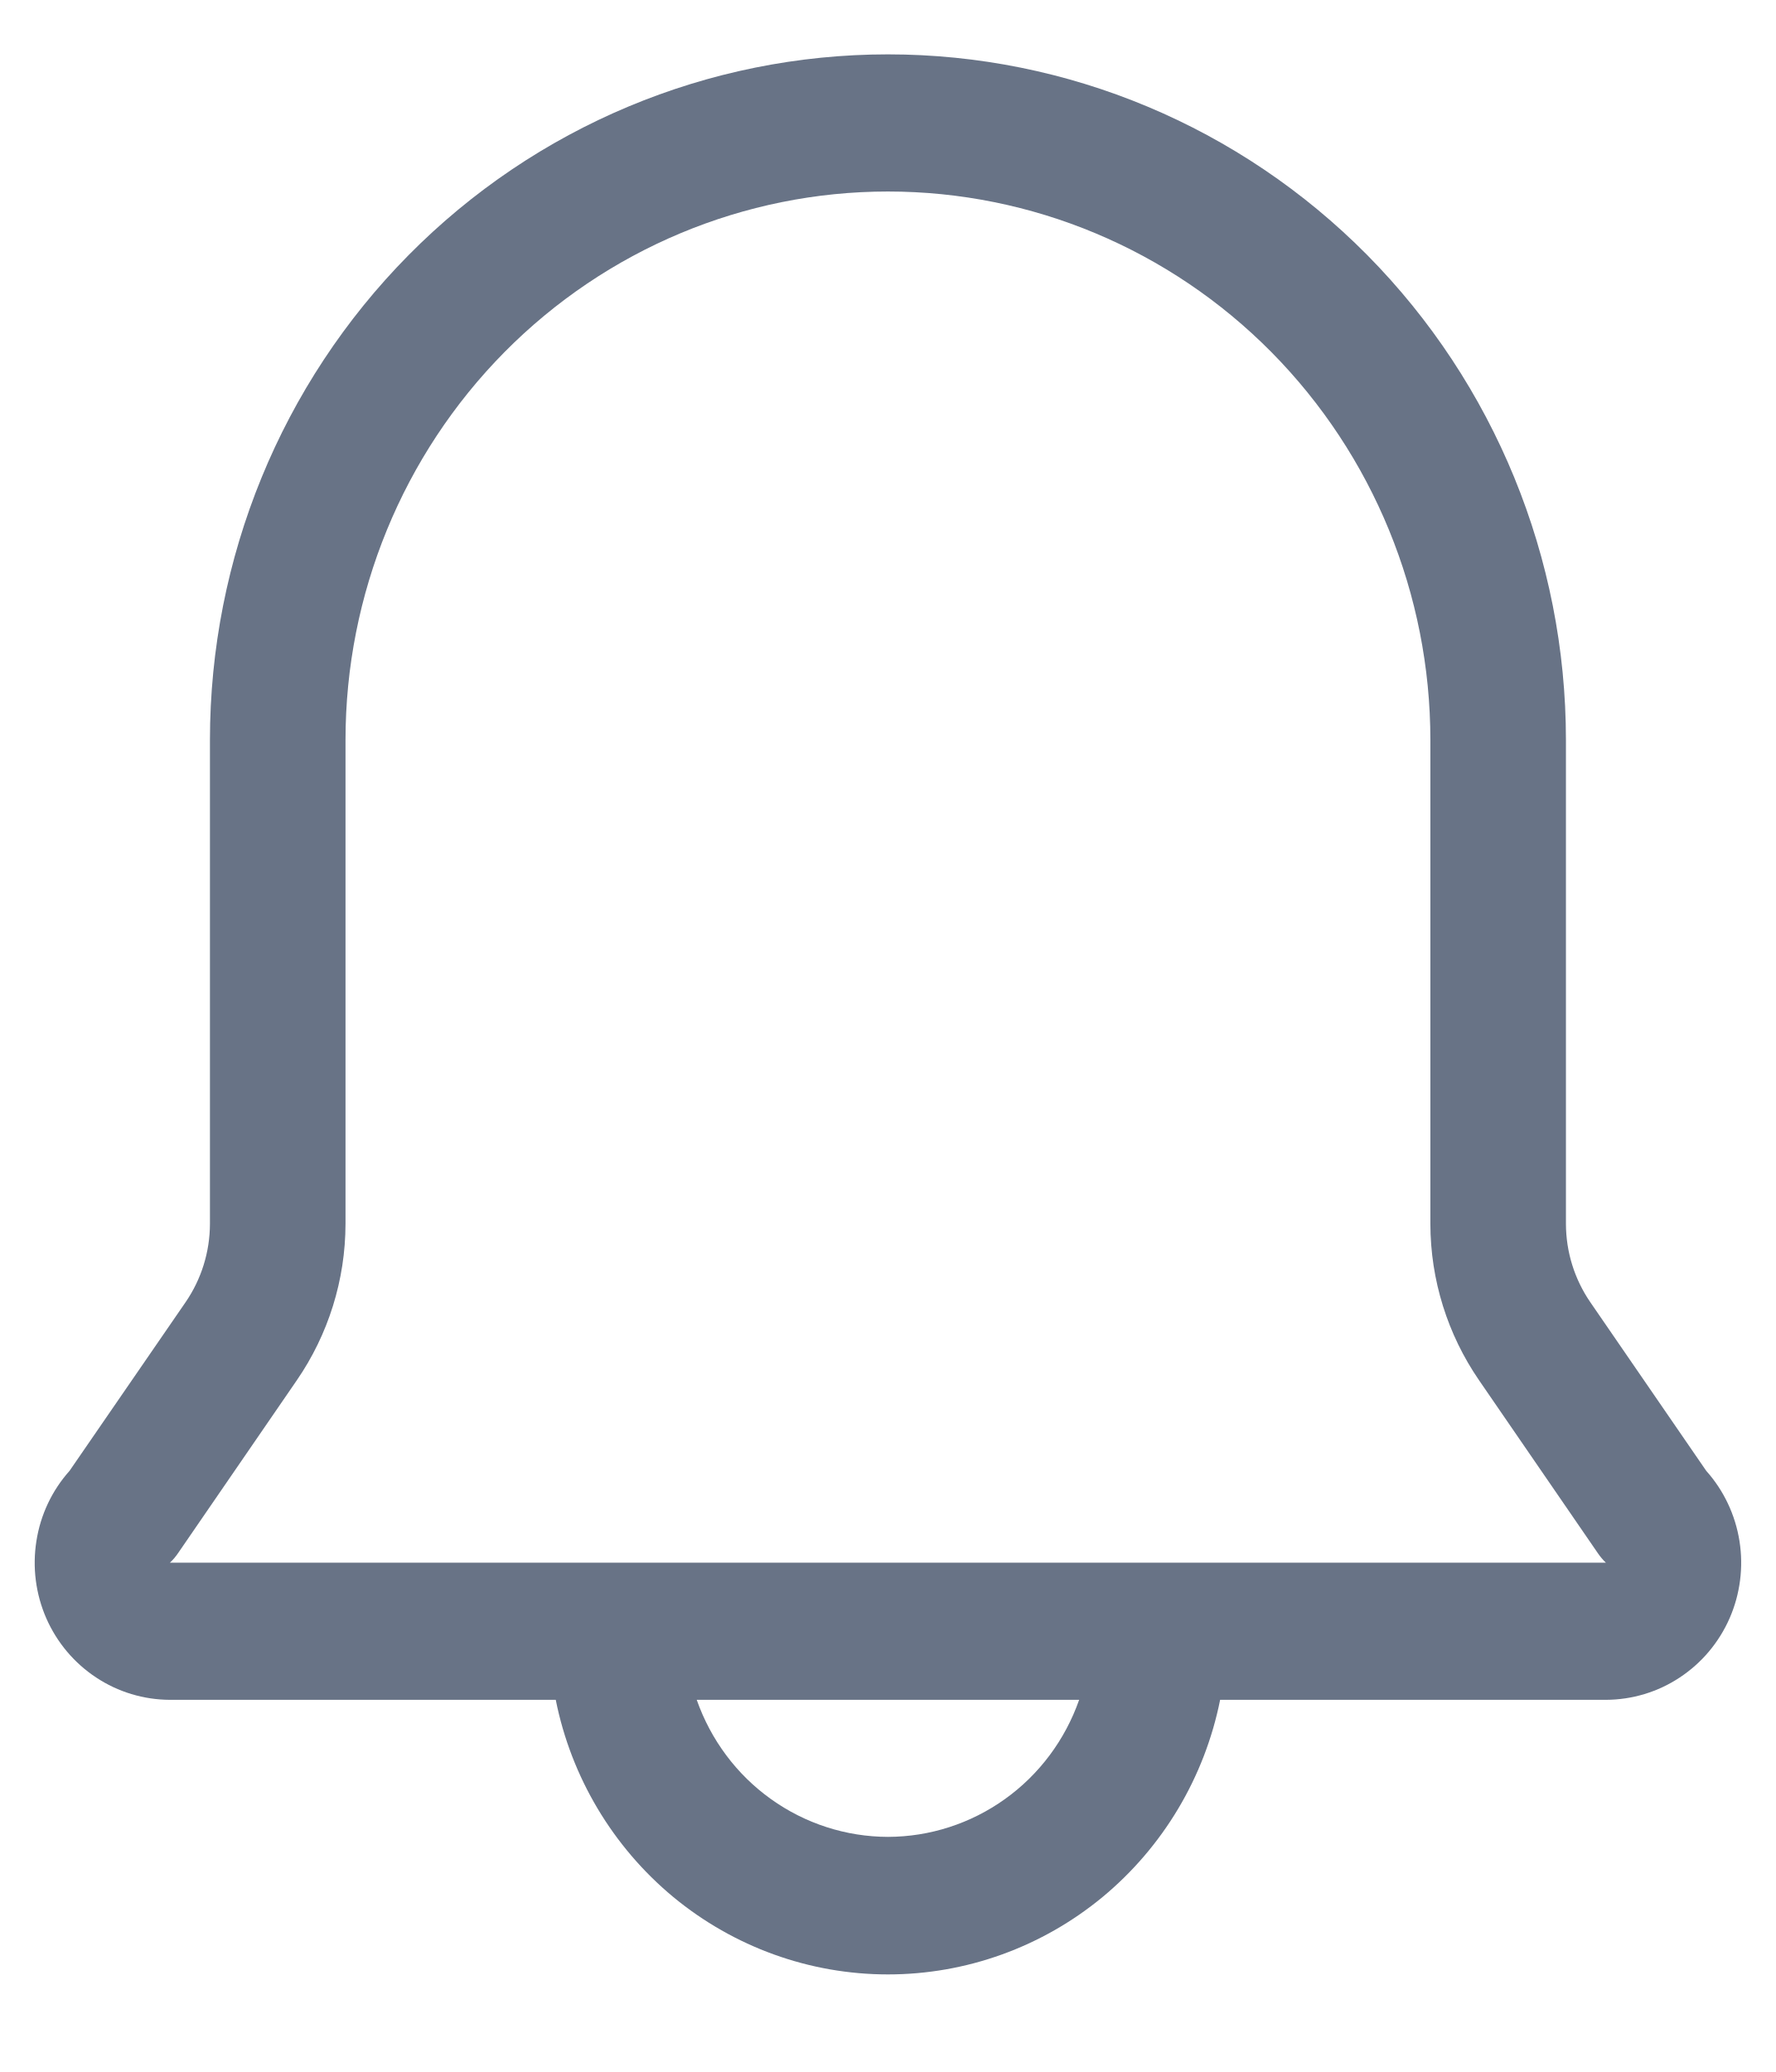
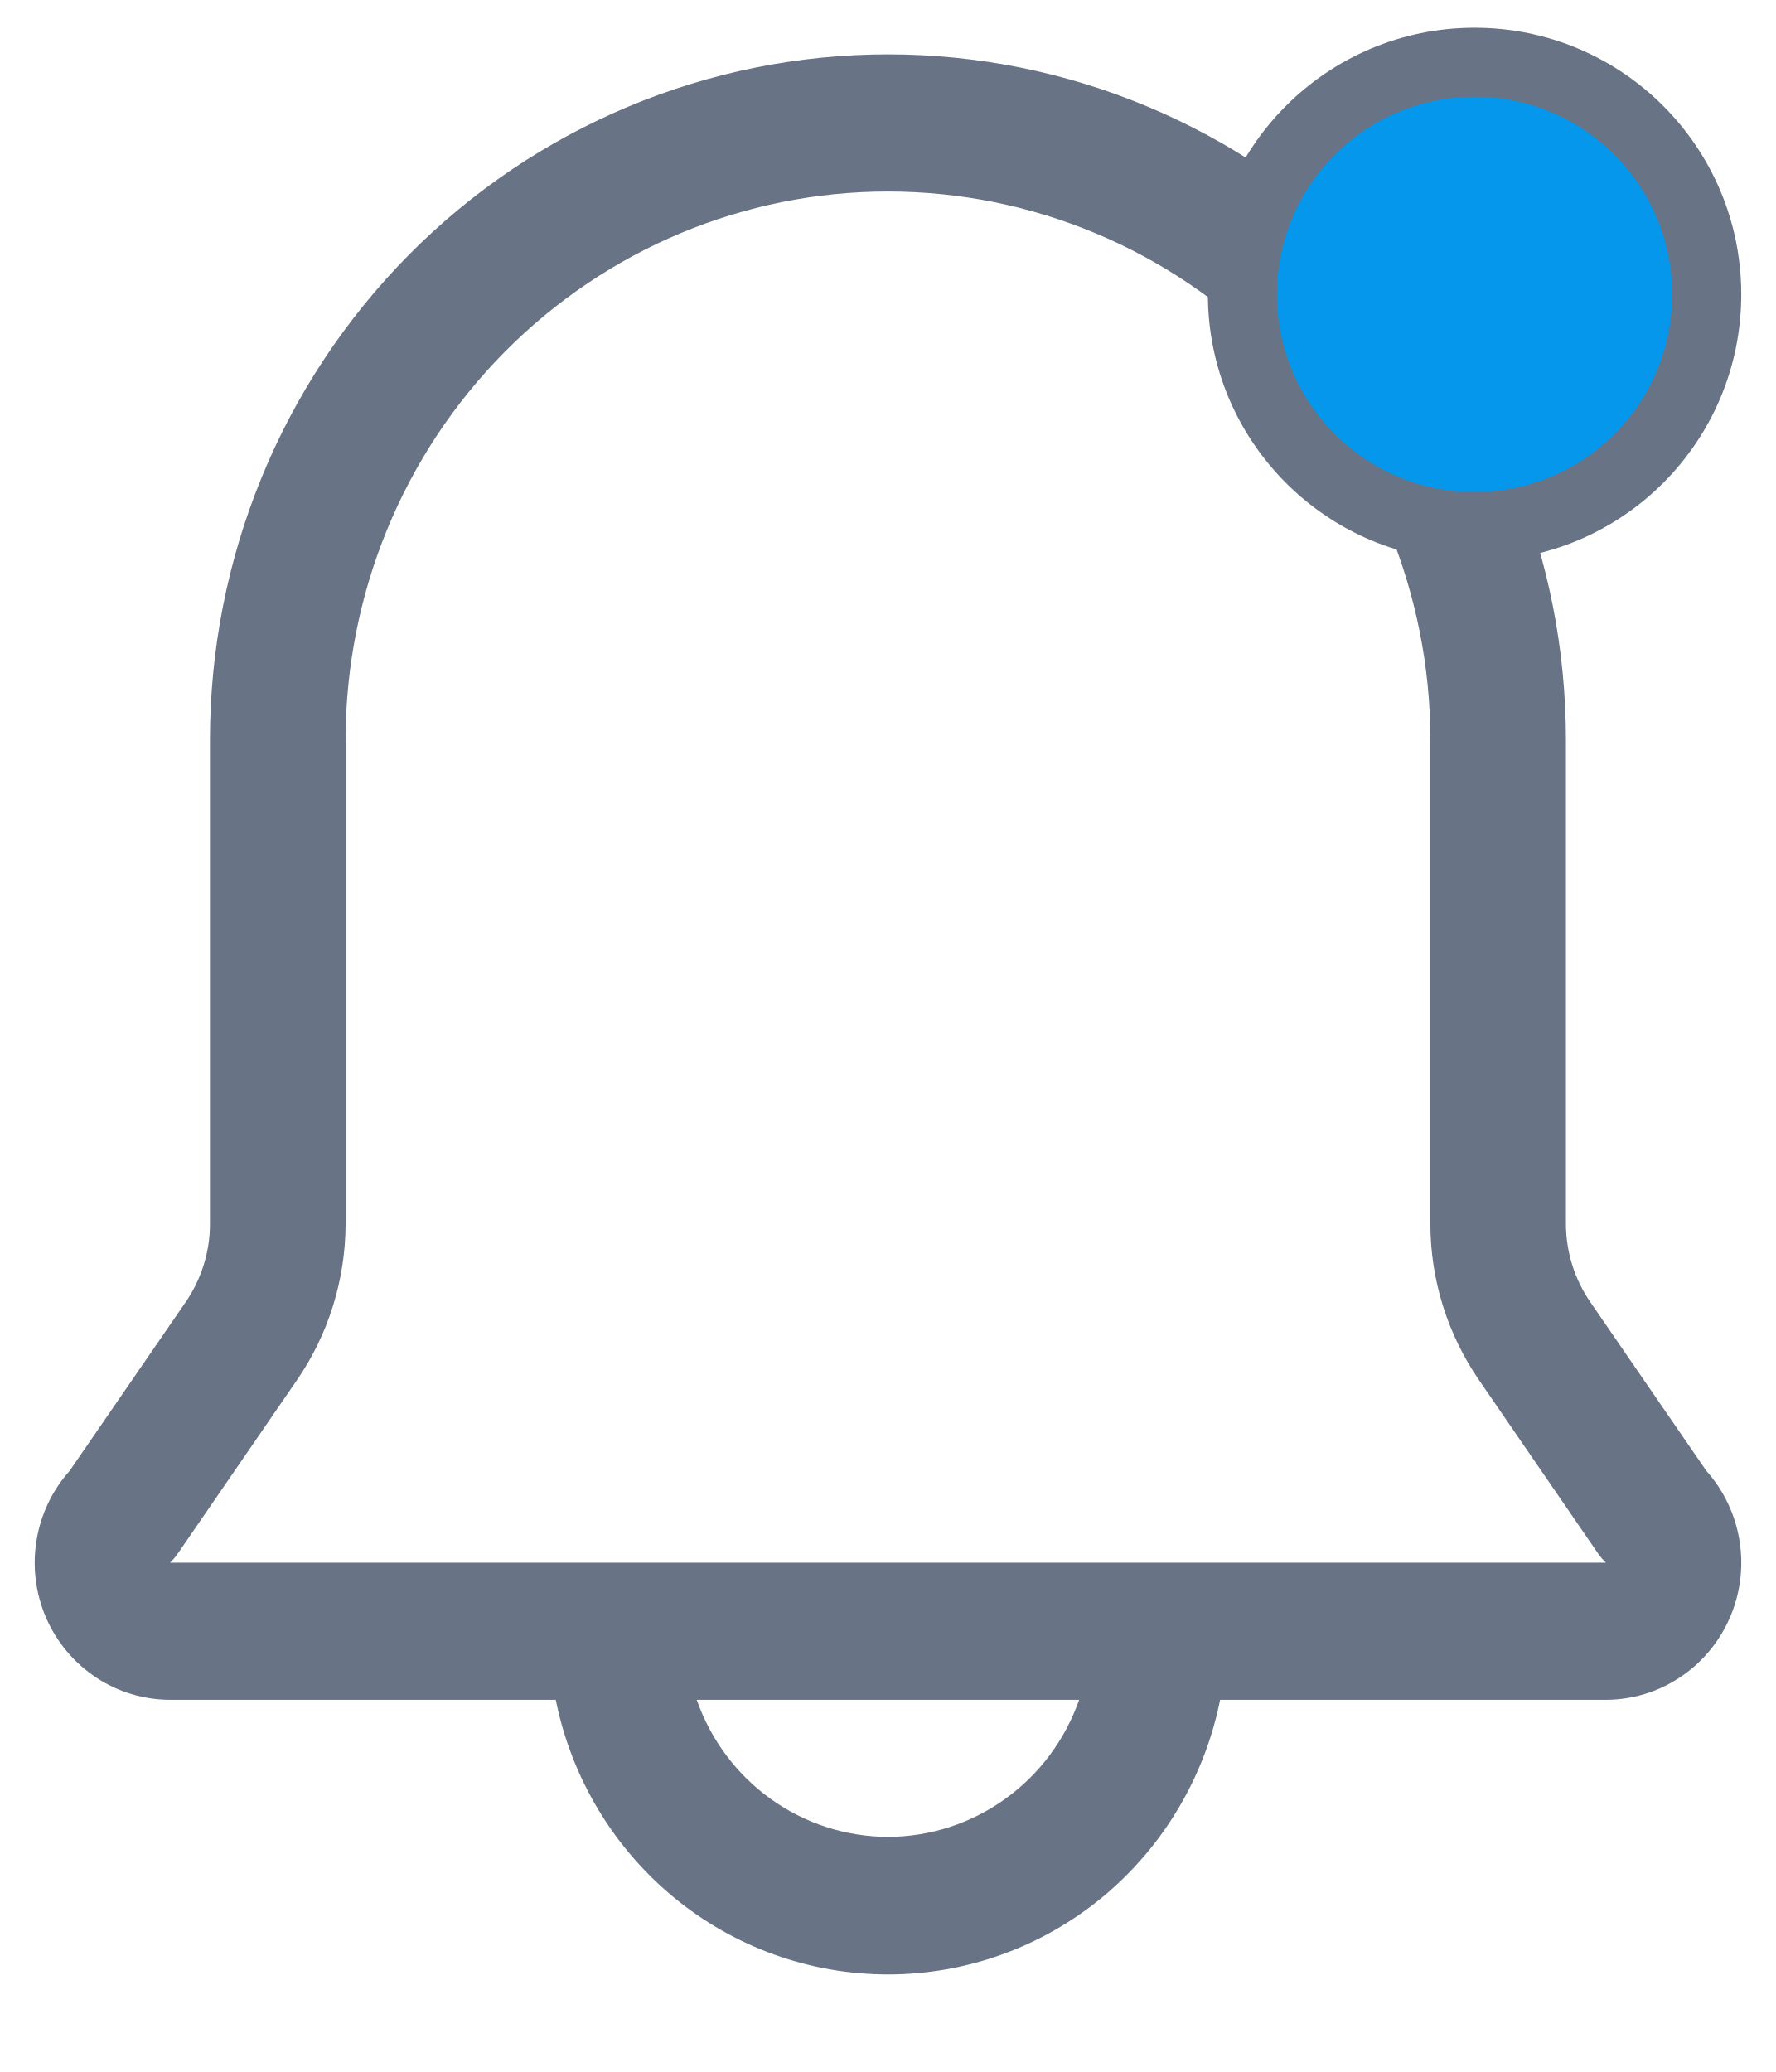
- <svg xmlns="http://www.w3.org/2000/svg" viewBox="0 0 18 21" fill="none">
-   <path d="M17.294 14.907L16.119 13.198C15.959 12.965 15.873 12.689 15.872 12.405V7.5C15.872 5.657 15.148 3.89 13.859 2.586C12.57 1.283 10.822 0.551 9 0.551C7.177 0.551 5.429 1.283 4.141 2.586C2.852 3.89 2.128 5.657 2.128 7.5V12.405C2.127 12.689 2.041 12.965 1.881 13.198L0.705 14.907C0.527 15.106 0.41 15.354 0.369 15.619C0.327 15.884 0.362 16.156 0.469 16.401C0.577 16.647 0.752 16.855 0.975 17.002C1.197 17.149 1.457 17.227 1.722 17.228H5.633C5.79 18.013 6.212 18.719 6.825 19.227C7.439 19.734 8.207 20.011 9 20.011C9.793 20.011 10.561 19.734 11.175 19.227C11.788 18.719 12.21 18.013 12.367 17.228H16.277C16.543 17.227 16.803 17.149 17.025 17.002C17.248 16.855 17.423 16.647 17.531 16.401C17.638 16.156 17.673 15.884 17.631 15.619C17.589 15.354 17.472 15.106 17.294 14.907ZM9 18.617C8.575 18.616 8.16 18.482 7.813 18.233C7.466 17.985 7.204 17.633 7.062 17.228H10.938C10.796 17.633 10.534 17.985 10.187 18.233C9.84 18.482 9.425 18.616 9 18.617ZM1.722 15.838C1.754 15.809 1.781 15.776 1.805 15.741L3.008 13.99C3.328 13.525 3.501 12.972 3.502 12.405V7.5C3.502 6.026 4.082 4.612 5.113 3.569C6.144 2.527 7.542 1.941 9 1.941C10.458 1.941 11.856 2.527 12.887 3.569C13.918 4.612 14.498 6.026 14.498 7.5V12.405C14.499 12.972 14.672 13.525 14.992 13.99L16.195 15.741C16.219 15.776 16.246 15.809 16.277 15.838H1.722Z" fill="#687386" />
+ <svg xmlns="http://www.w3.org/2000/svg" width="18" height="21" viewBox="0 0 18 21" fill="none">
+   <path d="M17.295 14.907L16.12 13.198C15.959 12.965 15.873 12.689 15.872 12.405V7.5C15.872 5.657 15.148 3.89 13.86 2.586C12.571 1.283 10.823 0.551 9 0.551C7.178 0.551 5.43 1.283 4.141 2.586C2.852 3.89 2.128 5.657 2.128 7.5V12.405C2.128 12.689 2.041 12.965 1.881 13.198L0.706 14.907C0.528 15.106 0.411 15.354 0.369 15.619C0.327 15.884 0.362 16.156 0.469 16.401C0.577 16.647 0.753 16.855 0.975 17.002C1.197 17.149 1.457 17.227 1.723 17.228H5.633C5.791 18.013 6.212 18.719 6.826 19.227C7.439 19.734 8.208 20.011 9 20.011C9.793 20.011 10.561 19.734 11.175 19.227C11.788 18.719 12.21 18.013 12.367 17.228H16.278C16.543 17.227 16.803 17.149 17.025 17.002C17.248 16.855 17.423 16.647 17.531 16.401C17.639 16.156 17.674 15.884 17.632 15.619C17.59 15.354 17.473 15.106 17.295 14.907ZM9 18.617C8.575 18.616 8.16 18.482 7.813 18.233C7.466 17.985 7.204 17.633 7.062 17.228H10.938C10.796 17.633 10.534 17.985 10.187 18.233C9.84 18.482 9.426 18.616 9 18.617ZM1.723 15.838C1.754 15.809 1.781 15.776 1.805 15.741L3.008 13.99C3.329 13.525 3.501 12.972 3.503 12.405V7.5C3.503 6.026 4.082 4.612 5.113 3.569C6.144 2.527 7.542 1.941 9 1.941C10.458 1.941 11.857 2.527 12.888 3.569C13.919 4.612 14.498 6.026 14.498 7.5V12.405C14.499 12.972 14.672 13.525 14.993 13.99L16.195 15.741C16.219 15.776 16.247 15.809 16.278 15.838H1.723Z" fill="#687386" />
+   <circle cx="14.946" cy="2.984" r="2.353" fill="#0497EC" stroke="#687386" stroke-width="0.7" />
</svg>
